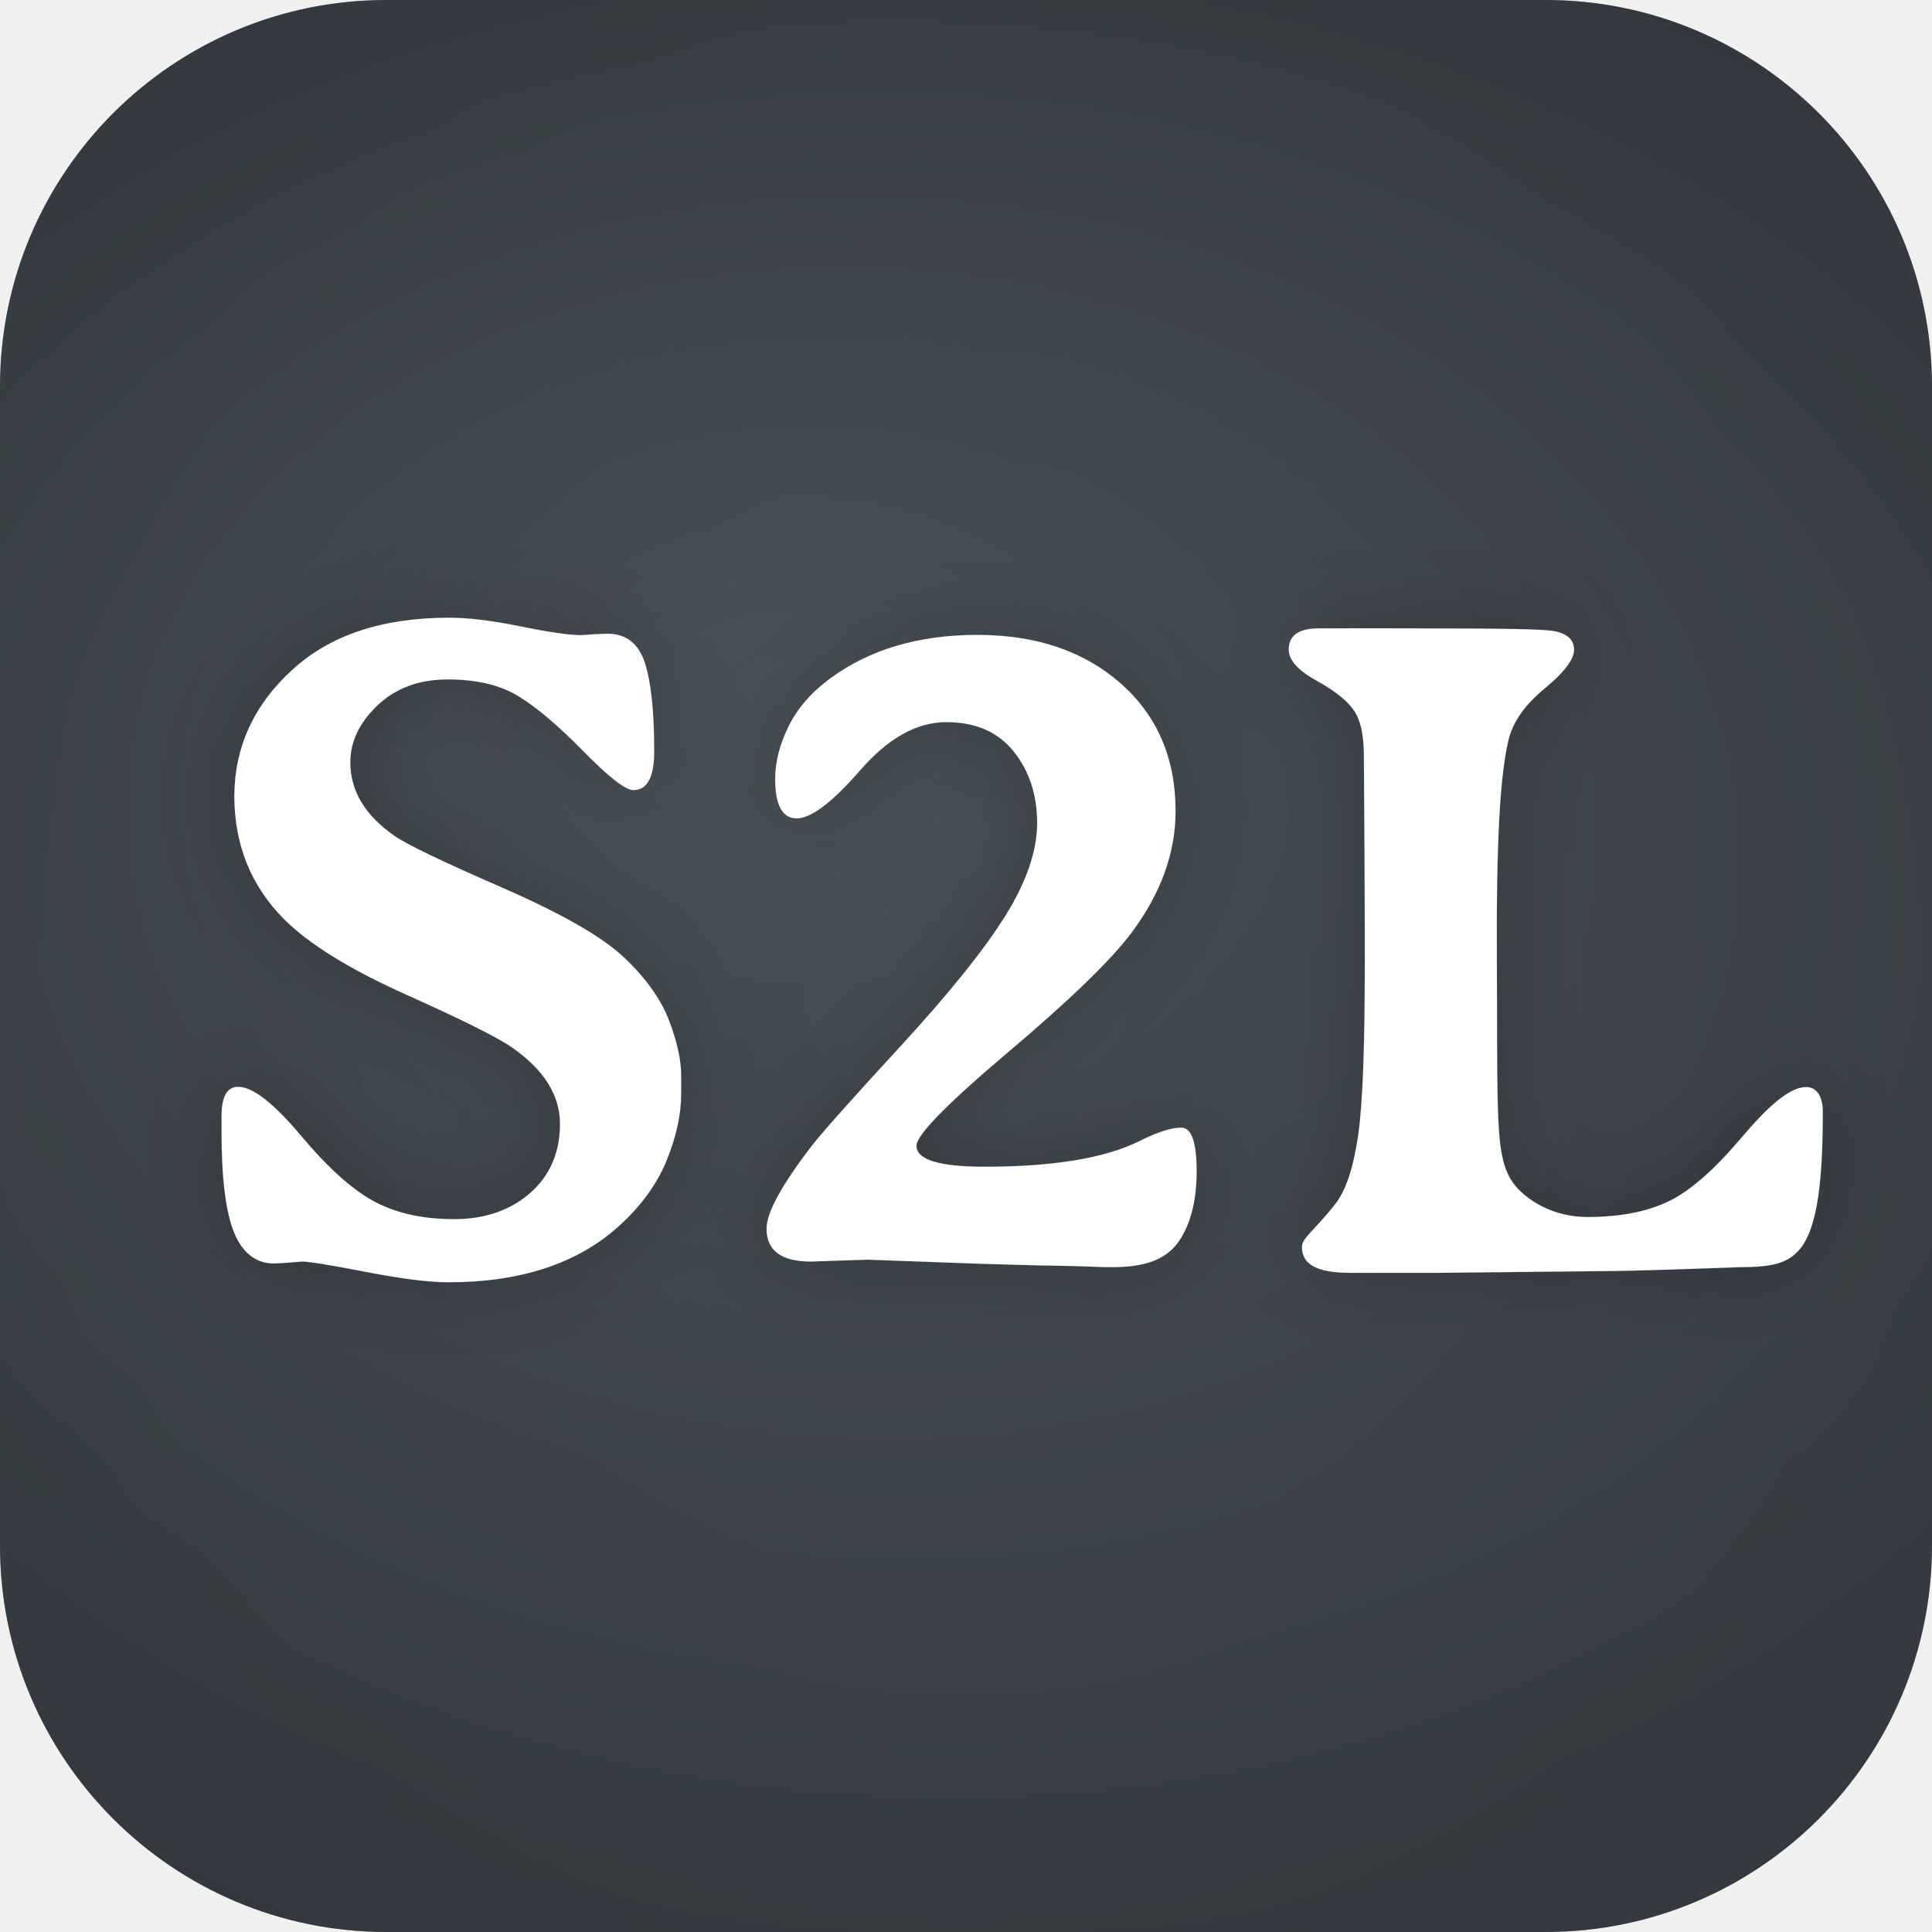
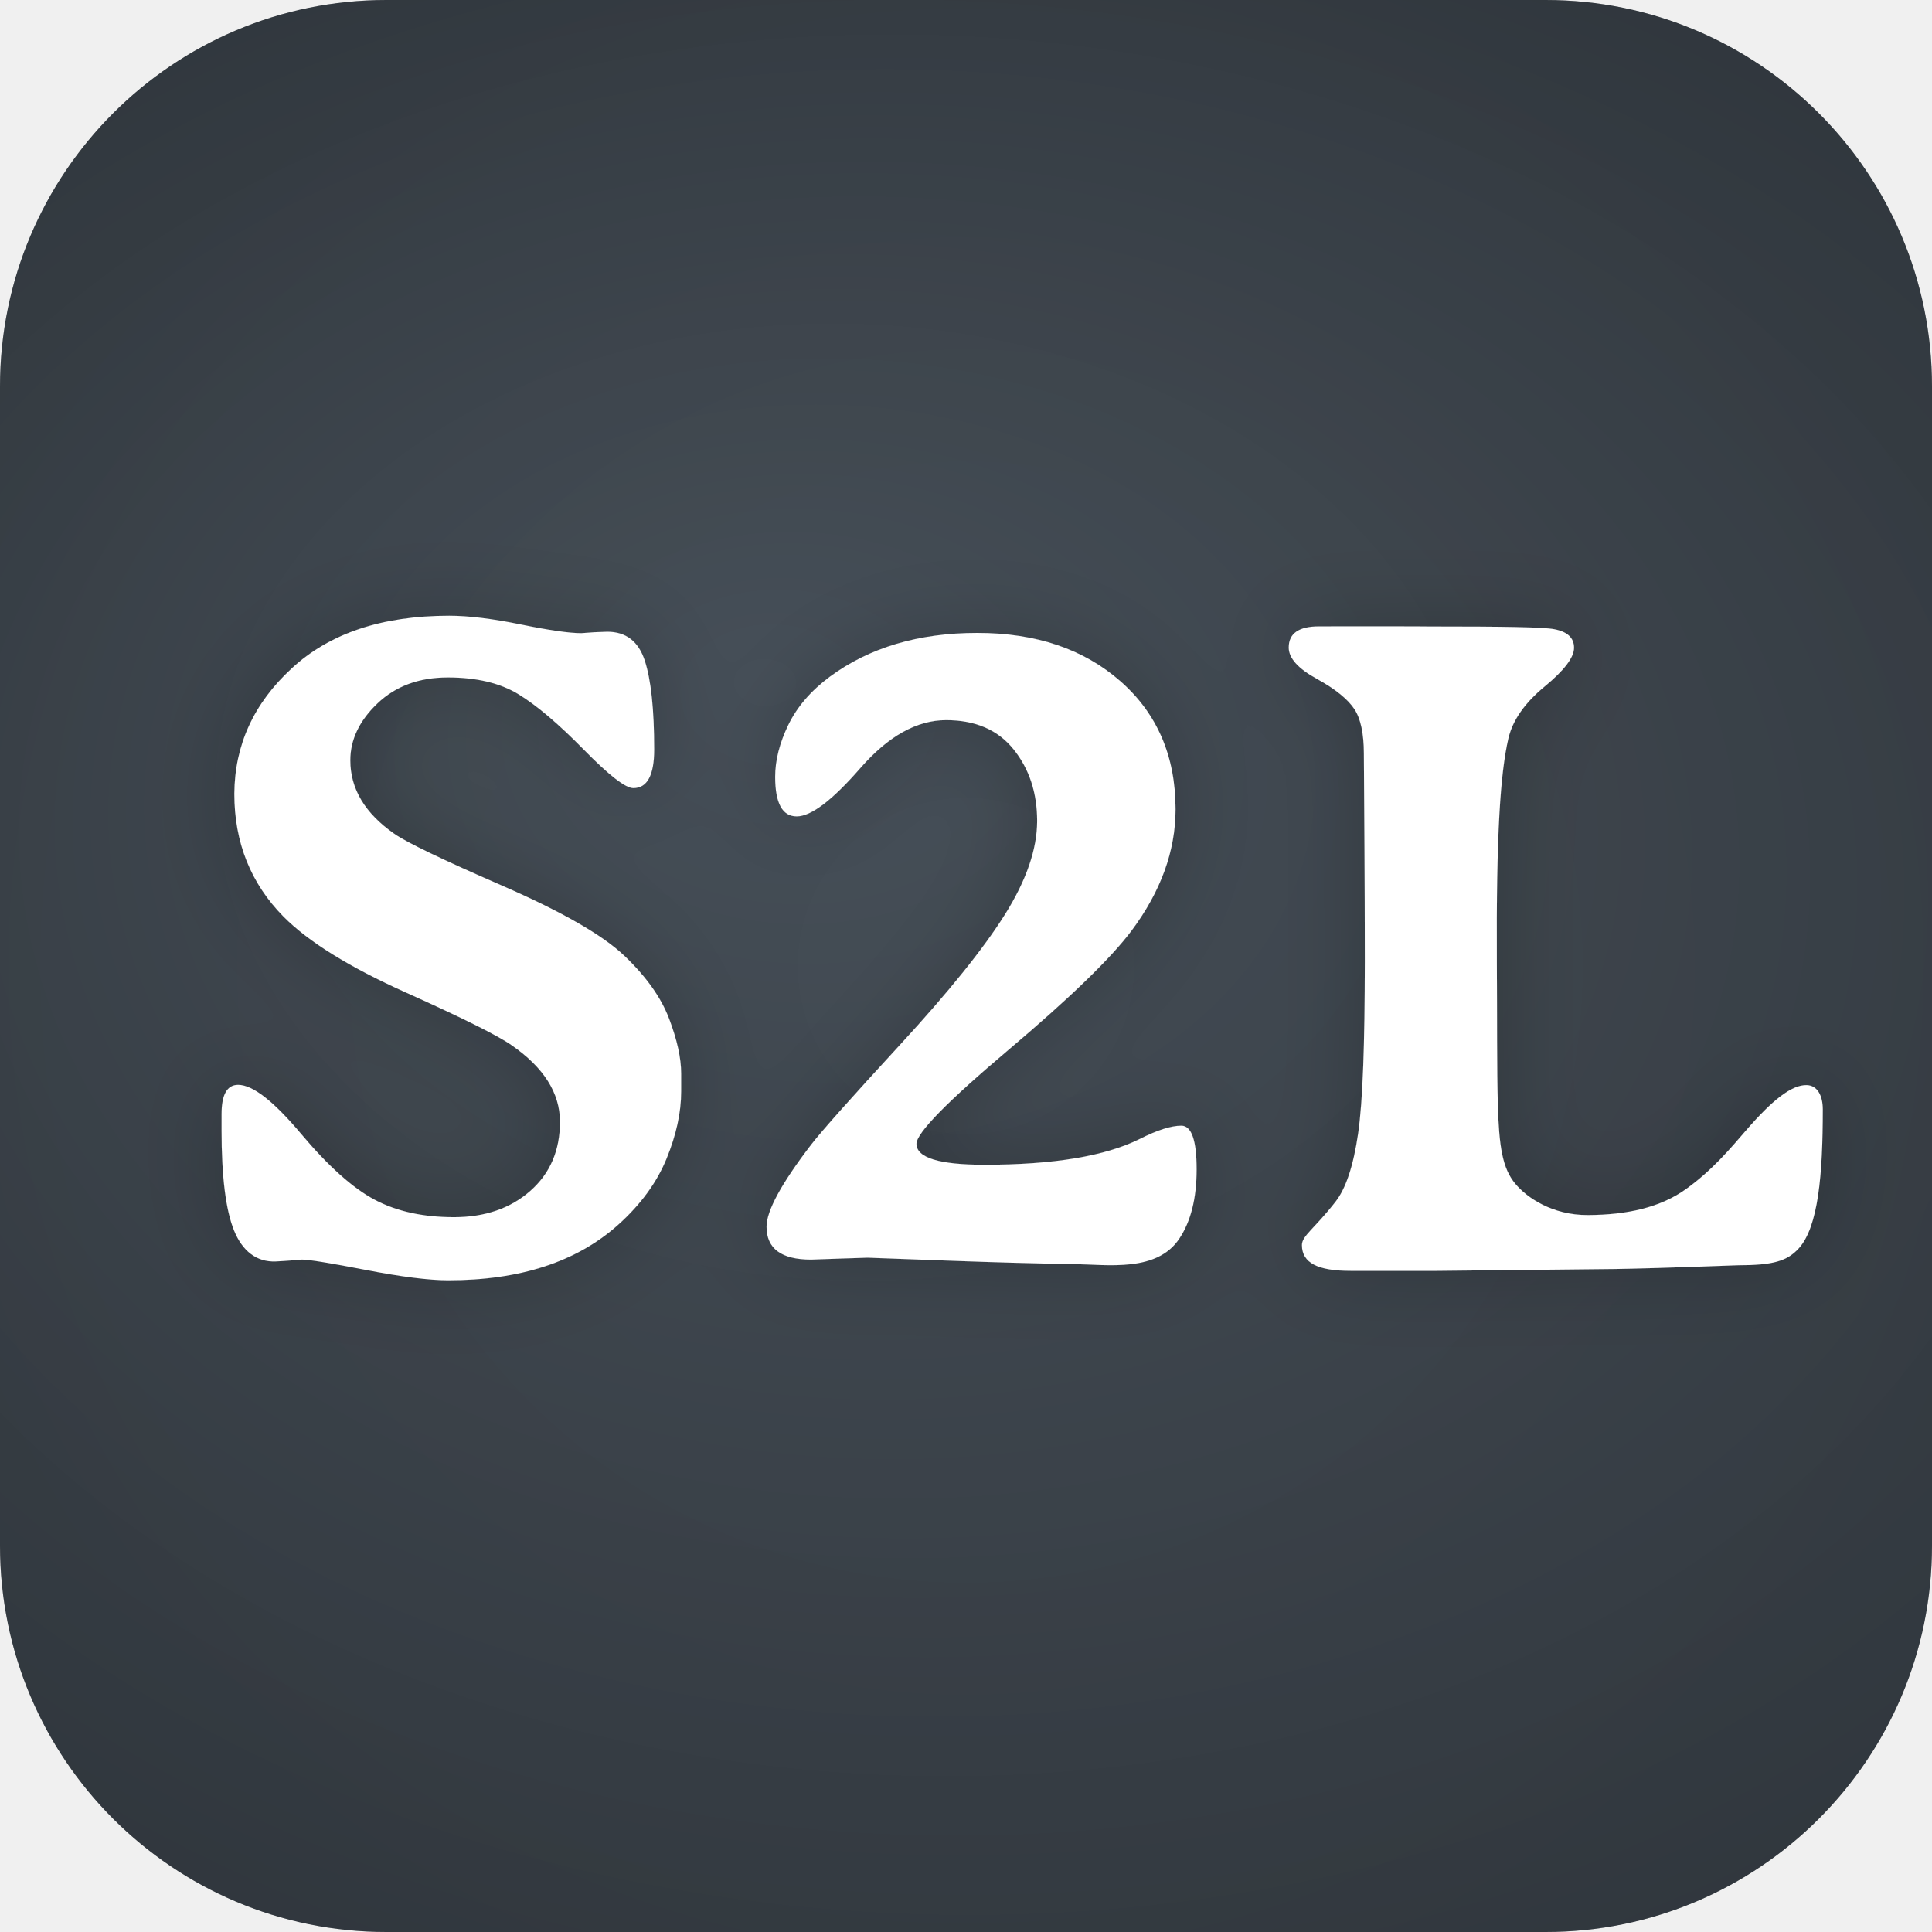
<svg xmlns="http://www.w3.org/2000/svg" id="V4" viewBox="0 0 761.102 761.102">
  <defs>
    <style>
      .cls-1 {
-         fill: #4a5259;
+         fill: #475059;
      }

      .cls-1, .cls-2, .cls-3, .cls-4, .cls-5 {
        stroke-width: 0px;
      }

      .cls-2 {
        fill: none;
      }

      .cls-6 {
        filter: url(#drop-shadow-1);
      }

      .cls-3 {
        fill: #fff;
      }

      .cls-4 {
        fill: url(#radial-gradient-2);
      }

      .cls-7 {
        clip-path: url(#clippath);
      }

      .cls-5 {
        fill: url(#radial-gradient);
      }
    </style>
    <clipPath id="clippath">
      <rect class="cls-2" x="-0" y="-0" width="761.102" height="761.102" rx="152.22" ry="152.22" />
    </clipPath>
    <radialGradient id="radial-gradient" cx="404.713" cy="418.319" fx="293.394" fy="223.511" r="763.426" gradientTransform="translate(13.67042 85.24067) rotate(2.411871) scale(1 .7561866)" gradientUnits="userSpaceOnUse">
      <stop offset="0" stop-color="#000" stop-opacity="0" />
      <stop offset=".955" stop-color="#000" stop-opacity=".35" />
    </radialGradient>
    <radialGradient id="radial-gradient-2" cx="380.551" cy="380.551" fx="380.551" fy="380.551" r="418.11" gradientUnits="userSpaceOnUse">
      <stop offset="0" stop-color="#000" stop-opacity="0" />
      <stop offset=".862" stop-color="#000" stop-opacity=".032" />
      <stop offset="1" stop-color="#000" stop-opacity=".05" />
    </radialGradient>
    <filter id="drop-shadow-1" filterUnits="userSpaceOnUse">
      <feOffset dx="0" dy="0" />
      <feGaussianBlur result="blur" stdDeviation="17.008" />
      <feFlood flood-color="#000" flood-opacity=".2" />
      <feComposite in2="blur" operator="in" />
      <feComposite in="SourceGraphic" />
    </filter>
  </defs>
  <g class="cls-7">
    <g id="bg_dark" data-name="bg dark">
-       <rect id="_210_17_35_" data-name="210° 17% 35%" class="cls-1" x="-37.559" y="-37.559" width="836.22" height="836.22" />
+       <rect id="_210_21_35_" data-name="210° 21% 35%" class="cls-1" x="-37.559" y="-37.559" width="836.22" height="836.22" />
      <rect id="gradient" class="cls-5" x="-37.559" y="-37.559" width="836.22" height="836.22" />
      <rect id="vignette" class="cls-4" x="-37.559" y="-37.559" width="836.22" height="836.22" />
    </g>
  </g>
  <g id="S2L_edited_outline_centered" data-name="S2L edited outline centered" class="cls-6">
-     <path class="cls-3" d="m87.284,445.955v-6.309c0-7.668,2.174-11.503,6.526-11.503,5.717,0,13.953,6.401,24.707,19.204,10.751,12.802,20.448,21.494,29.089,26.068,8.639,4.578,19.049,6.865,31.233,6.865,12.182,0,22.189-3.433,30.021-10.298,7.832-6.865,11.747-15.957,11.747-27.274s-6.34-21.366-19.02-30.15c-5.472-3.833-19.364-10.761-41.676-20.78-22.315-10.019-38.383-19.975-48.202-29.872-12.931-13.11-19.393-29.251-19.393-48.426.123-19.171,7.646-35.624,22.563-49.354,14.917-13.852,35.615-20.781,62.094-20.781,7.581,0,16.969,1.146,28.157,3.433,11.188,2.291,19.142,3.433,23.868,3.433l5.221-.371,5.035-.186c7.333,0,12.243,3.774,14.731,11.318,2.485,7.546,3.729,19.235,3.729,35.067,0,10.144-2.736,15.214-8.205,15.214-3.109,0-9.635-5.071-19.579-15.214-9.947-10.141-18.524-17.409-25.733-21.801-7.211-4.389-16.473-6.586-27.784-6.586-11.313,0-20.543,3.403-27.69,10.205-7.15,6.804-10.722,14.287-10.722,22.45,0,11.257,5.78,20.905,17.341,28.944,4.723,3.34,18.862,10.144,42.421,20.41,23.556,10.269,39.625,19.481,48.202,27.646,8.578,8.164,14.451,16.42,17.621,24.77s4.755,15.557,4.755,21.616v7.05c0,8.289-1.929,17.133-5.78,26.532-3.854,9.402-10.195,18.061-19.02,25.976-16.287,14.597-38.599,21.894-66.942,21.894-7.584,0-18.399-1.363-32.445-4.082-14.049-2.719-22.44-4.082-25.173-4.082,0,0-6.693.598-10.442.742-7.387.284-13.023-4.05-16.316-12.153-3.295-8.1-4.941-21.305-4.941-39.613Z" />
-     <path class="cls-3" d="m301.978,484.035c0-6.257,5.849-17.019,17.547-32.29,4.151-5.38,15.816-18.492,34.999-39.331,19.18-20.838,32.985-37.984,41.414-51.439,8.425-13.452,12.641-25.72,12.641-36.796,0-11.077-3.084-20.463-9.245-28.161-6.164-7.697-15.032-11.546-26.603-11.546-11.574,0-22.862,6.322-33.867,18.961-11.008,12.643-19.339,18.962-24.999,18.962-5.66,0-8.49-5.192-8.49-15.582,0-6.506,1.728-13.329,5.188-20.463,3.458-7.134,8.897-13.452,16.32-18.961,15.595-11.514,34.967-17.272,58.111-17.272,23.142,0,41.948,6.354,56.414,19.055,14.463,12.705,21.697,29.507,21.697,50.407,0,16.398-5.787,32.355-17.358,47.873-8.178,10.888-24.339,26.535-48.489,46.933-24.15,20.401-36.225,32.731-36.225,36.984,0,5.509,8.93,8.26,26.792,8.26,27.169,0,47.546-3.379,61.13-10.137,6.916-3.503,12.387-5.257,16.414-5.257,4.024,0,6.038,5.726,6.038,17.178,0,11.452-2.297,20.589-6.886,27.409-8.861,13.162-27.961,10.145-41.468,9.934-15.908-.248-31.756-.705-47.652-1.287-10.689-.392-21.378-.783-32.067-1.175-.514-.019-1.031-.057-1.545-.057-.253,0-4.089.126-11.509.376l-10.754.376c-11.698,0-17.547-4.318-17.547-12.954Z" />
-     <path class="cls-3" d="m507.687,255.86c0-5.551,3.996-8.326,11.9-8.326s32.542-.065,37.934,0c3.288.04,5.393.043,5.393.043,29.999,0,44.999.242,49.365,1.067,5.208.984,7.81,3.423,7.81,7.309,0,3.885-3.954,8.974-11.578,15.265-7.624,6.291-12.588,13.058-14.323,20.581-3.1,13.57-4.803,37.37-4.507,88.257.125,21.468 0,42.458.372,55.508.482,16.894,1.764,25.419,6.924,31.603,4.545,5.447,14.592,12.339,28.538,12.277,15.582-.07,28.619-2.991,38.773-10.296s17.18-15.664,23.583-23.076c10.212-11.821,17.973-18.021,23.934-17.823,4.089.136,6.278,4.058,6.278,9.535,0,25.658-1.761,46.409-9.537,54.865-4.577,4.978-10.238,6.563-23.748,6.563-26.777.989-40.29,1.363-48.347,1.48-5.337.078-70.192.74-70.192.74h-34.215c-12.77,0-19.153-3.055-19.153-10.176,0-3.631,4.837-6.327,13.202-17.022,4.091-5.181,7.066-14.123,8.926-26.829,1.859-12.703,2.627-35.385,2.647-67.904.02-32.468-.264-58.605-.372-82.096-.035-7.647-1.241-13.492-3.719-17.256-2.481-3.761-7.296-7.82-14.734-11.891-7.438-4.071-11.157-8.202-11.157-12.397Z" />
+     <path class="cls-3" d="m87.284,445.176v-6.309c0-7.668,2.174-11.503,6.526-11.503,5.717,0,13.953,6.401,24.707,19.204,10.751,12.802,20.448,21.494,29.089,26.068,8.639,4.578,19.049,6.865,31.233,6.865,12.182,0,22.189-3.433,30.021-10.298,7.832-6.865,11.747-15.957,11.747-27.274s-6.34-21.366-19.02-30.15c-5.472-3.833-19.364-10.761-41.676-20.78-22.315-10.019-38.383-19.975-48.202-29.872-12.931-13.11-19.393-29.251-19.393-48.426.123-19.171,7.646-35.624,22.563-49.354,14.917-13.852,35.615-20.781,62.094-20.781,7.581,0,16.969,1.146,28.157,3.433,11.188,2.291,19.142,3.433,23.868,3.433l5.221-.371,5.035-.186c7.333,0,12.243,3.774,14.731,11.318,2.485,7.546,3.729,19.235,3.729,35.067,0,10.144-2.736,15.214-8.205,15.214-3.109,0-9.635-5.071-19.579-15.214-9.947-10.141-18.524-17.409-25.733-21.801-7.211-4.389-16.473-6.586-27.784-6.586-11.313,0-20.543,3.403-27.69,10.205-7.15,6.804-10.722,14.287-10.722,22.45,0,11.257,5.78,20.905,17.341,28.944,4.723,3.34,18.862,10.144,42.421,20.41,23.556,10.269,39.625,19.481,48.202,27.646,8.578,8.164,14.451,16.42,17.621,24.77s4.755,15.557,4.755,21.616v7.05c0,8.289-1.929,17.133-5.78,26.532-3.854,9.402-10.195,18.061-19.02,25.976-16.287,14.597-38.599,21.894-66.942,21.894-7.584,0-18.399-1.363-32.445-4.082-14.049-2.719-22.44-4.082-25.173-4.082,0,0-6.693.598-10.442.742-7.387.284-13.023-4.05-16.316-12.153-3.295-8.1-4.941-21.305-4.941-39.613Z" />
+     <path class="cls-3" d="m301.978,483.256c0-6.257,5.849-17.019,17.547-32.29,4.151-5.38,15.816-18.492,34.999-39.331,19.18-20.838,32.985-37.984,41.414-51.439,8.425-13.452,12.641-25.72,12.641-36.796,0-11.077-3.084-20.463-9.245-28.161-6.164-7.697-15.032-11.546-26.603-11.546-11.574,0-22.862,6.322-33.867,18.961-11.008,12.643-19.339,18.962-24.999,18.962-5.66,0-8.49-5.192-8.49-15.582,0-6.506,1.728-13.329,5.188-20.463,3.458-7.134,8.897-13.452,16.32-18.961,15.595-11.514,34.967-17.272,58.111-17.272,23.142,0,41.948,6.354,56.414,19.055,14.463,12.705,21.697,29.507,21.697,50.407,0,16.398-5.787,32.355-17.358,47.873-8.178,10.888-24.339,26.535-48.489,46.933-24.15,20.401-36.225,32.731-36.225,36.984,0,5.509,8.93,8.26,26.792,8.26,27.169,0,47.546-3.379,61.13-10.137,6.916-3.503,12.387-5.257,16.414-5.257,4.024,0,6.038,5.726,6.038,17.178,0,11.452-2.297,20.589-6.886,27.409-8.861,13.162-27.961,10.145-41.468,9.934-15.908-.248-31.756-.705-47.652-1.287-10.689-.392-21.378-.783-32.067-1.175-.514-.019-1.031-.057-1.545-.057-.253,0-4.089.126-11.509.376l-10.754.376c-11.698,0-17.547-4.318-17.547-12.954Z" />
+     <path class="cls-3" d="m507.687,255.081c0-5.551,3.996-8.326,11.9-8.326s32.542-.065,37.934,0c3.288.04,5.393.043,5.393.043,29.999,0,44.999.242,49.365,1.067,5.208.984,7.81,3.423,7.81,7.309,0,3.885-3.954,8.974-11.578,15.265-7.624,6.291-12.588,13.058-14.323,20.581-3.1,13.57-4.803,37.37-4.507,88.257.125,21.468 0,42.458.372,55.508.482,16.894,1.764,25.419,6.924,31.603,4.545,5.447,14.592,12.339,28.538,12.277,15.582-.07,28.619-2.991,38.773-10.296s17.18-15.664,23.583-23.076c10.212-11.821,17.973-18.021,23.934-17.823,4.089.136,6.278,4.058,6.278,9.535,0,25.658-1.761,46.409-9.537,54.865-4.577,4.978-10.238,6.563-23.748,6.563-26.777.989-40.29,1.363-48.347,1.48-5.337.078-70.192.74-70.192.74h-34.215c-12.77,0-19.153-3.055-19.153-10.176,0-3.631,4.837-6.327,13.202-17.022,4.091-5.181,7.066-14.123,8.926-26.829,1.859-12.703,2.627-35.385,2.647-67.904.02-32.468-.264-58.605-.372-82.096-.035-7.647-1.241-13.492-3.719-17.256-2.481-3.761-7.296-7.82-14.734-11.891-7.438-4.071-11.157-8.202-11.157-12.397Z" />
  </g>
</svg>
